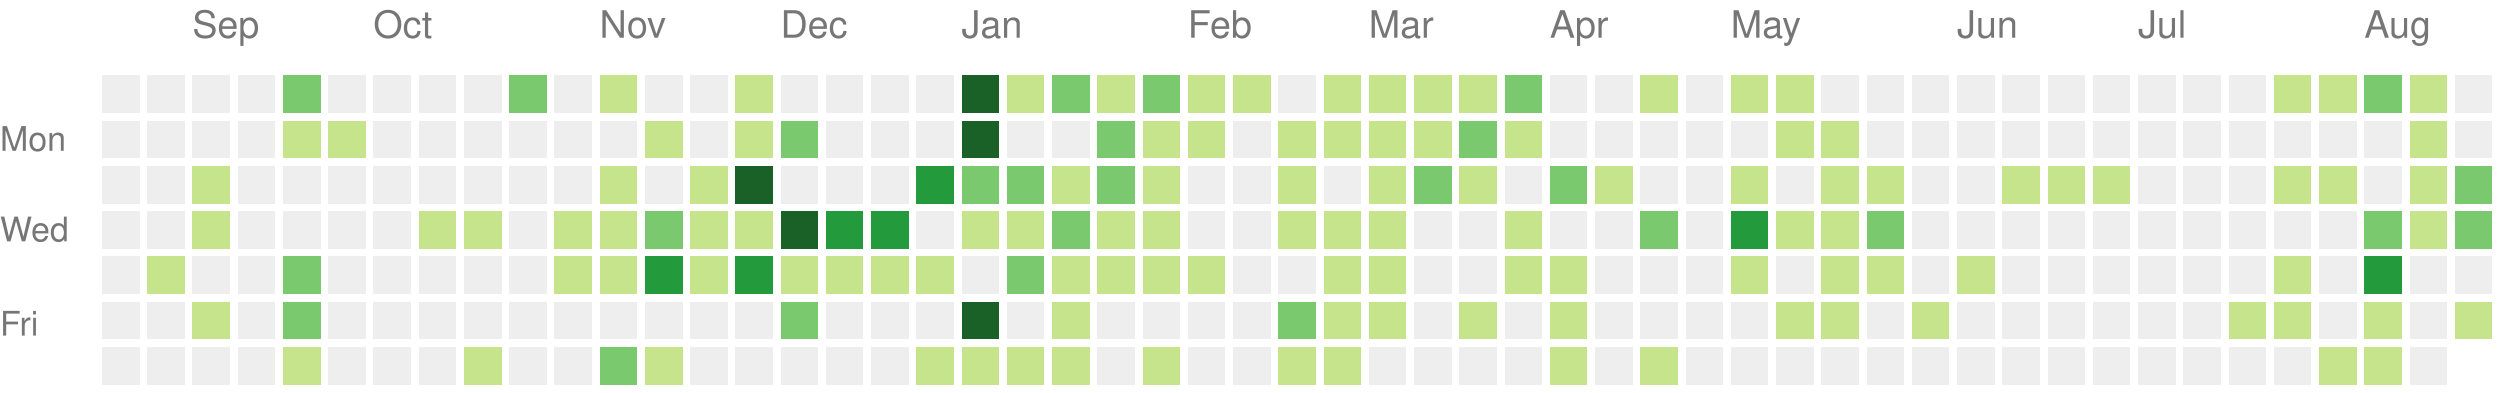
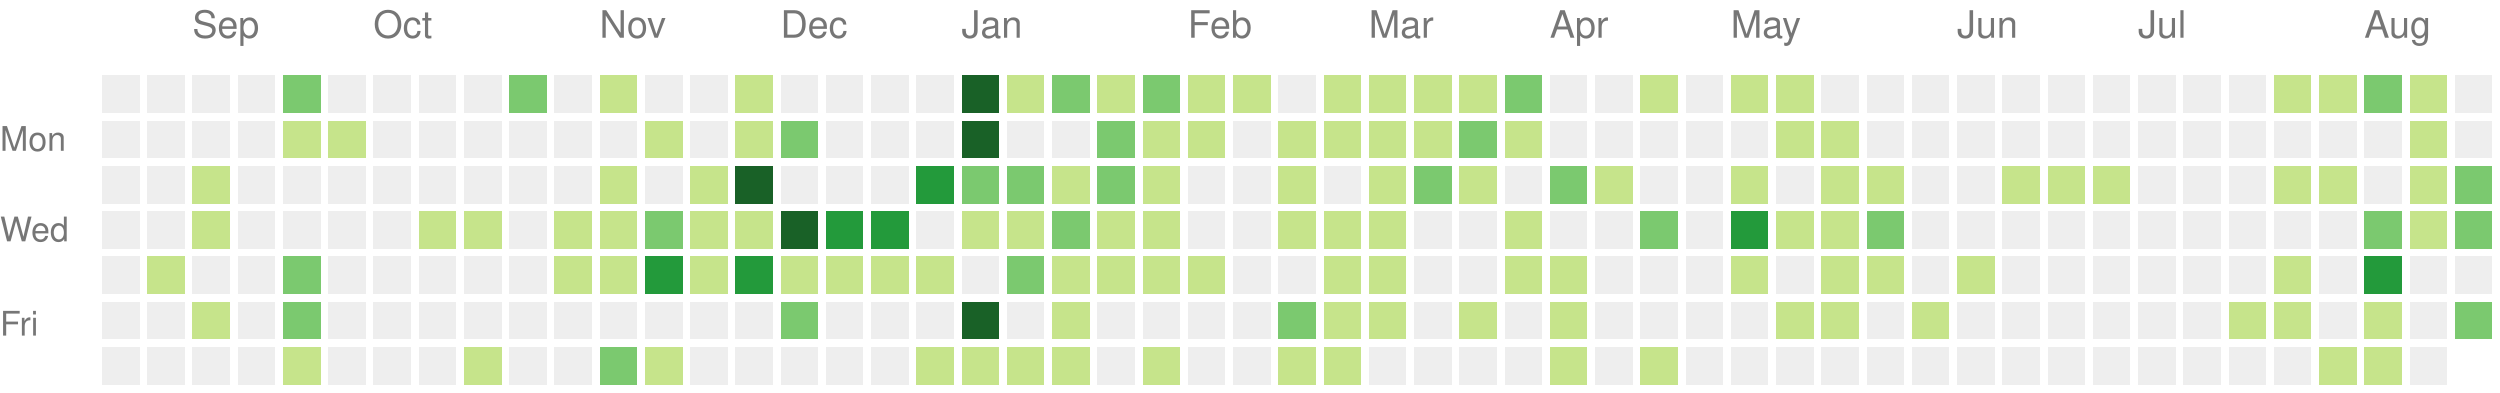
<svg xmlns="http://www.w3.org/2000/svg" version="1.1" width="663" height="104">
  <rect style="fill:#eeeeee;shape-rendering:crispedges;" data-score="0" data-date="2021-08-22" x="27" y="20" width="10" height="10" />
  <rect style="fill:#eeeeee;shape-rendering:crispedges;" data-score="0" data-date="2021-08-29" x="39" y="20" width="10" height="10" />
  <rect style="fill:#eeeeee;shape-rendering:crispedges;" data-score="0" data-date="2021-09-05" x="51" y="20" width="10" height="10" />
  <rect style="fill:#eeeeee;shape-rendering:crispedges;" data-score="0" data-date="2021-09-12" x="63" y="20" width="10" height="10" />
  <rect style="fill:#7bc96f;shape-rendering:crispedges;" data-score="10" data-date="2021-09-19" x="75" y="20" width="10" height="10" />
  <rect style="fill:#eeeeee;shape-rendering:crispedges;" data-score="0" data-date="2021-09-26" x="87" y="20" width="10" height="10" />
  <rect style="fill:#eeeeee;shape-rendering:crispedges;" data-score="0" data-date="2021-10-03" x="99" y="20" width="10" height="10" />
  <rect style="fill:#eeeeee;shape-rendering:crispedges;" data-score="0" data-date="2021-10-10" x="111" y="20" width="10" height="10" />
  <rect style="fill:#eeeeee;shape-rendering:crispedges;" data-score="0" data-date="2021-10-17" x="123" y="20" width="10" height="10" />
  <rect style="fill:#7bc96f;shape-rendering:crispedges;" data-score="17" data-date="2021-10-24" x="135" y="20" width="10" height="10" />
  <rect style="fill:#eeeeee;shape-rendering:crispedges;" data-score="0" data-date="2021-10-31" x="147" y="20" width="10" height="10" />
  <rect style="fill:#c6e48b;shape-rendering:crispedges;" data-score="3" data-date="2021-11-07" x="159" y="20" width="10" height="10" />
  <rect style="fill:#eeeeee;shape-rendering:crispedges;" data-score="0" data-date="2021-11-14" x="171" y="20" width="10" height="10" />
  <rect style="fill:#eeeeee;shape-rendering:crispedges;" data-score="0" data-date="2021-11-21" x="183" y="20" width="10" height="10" />
  <rect style="fill:#c6e48b;shape-rendering:crispedges;" data-score="1" data-date="2021-11-28" x="195" y="20" width="10" height="10" />
  <rect style="fill:#eeeeee;shape-rendering:crispedges;" data-score="0" data-date="2021-12-05" x="207" y="20" width="10" height="10" />
  <rect style="fill:#eeeeee;shape-rendering:crispedges;" data-score="0" data-date="2021-12-12" x="219" y="20" width="10" height="10" />
  <rect style="fill:#eeeeee;shape-rendering:crispedges;" data-score="0" data-date="2021-12-19" x="231" y="20" width="10" height="10" />
  <rect style="fill:#eeeeee;shape-rendering:crispedges;" data-score="0" data-date="2021-12-26" x="243" y="20" width="10" height="10" />
  <rect style="fill:#196127;shape-rendering:crispedges;" data-score="85" data-date="2022-01-02" x="255" y="20" width="10" height="10" />
  <rect style="fill:#c6e48b;shape-rendering:crispedges;" data-score="1" data-date="2022-01-09" x="267" y="20" width="10" height="10" />
  <rect style="fill:#7bc96f;shape-rendering:crispedges;" data-score="18" data-date="2022-01-16" x="279" y="20" width="10" height="10" />
  <rect style="fill:#c6e48b;shape-rendering:crispedges;" data-score="6" data-date="2022-01-23" x="291" y="20" width="10" height="10" />
  <rect style="fill:#7bc96f;shape-rendering:crispedges;" data-score="19" data-date="2022-01-30" x="303" y="20" width="10" height="10" />
  <rect style="fill:#c6e48b;shape-rendering:crispedges;" data-score="2" data-date="2022-02-06" x="315" y="20" width="10" height="10" />
  <rect style="fill:#c6e48b;shape-rendering:crispedges;" data-score="1" data-date="2022-02-13" x="327" y="20" width="10" height="10" />
  <rect style="fill:#eeeeee;shape-rendering:crispedges;" data-score="0" data-date="2022-02-20" x="339" y="20" width="10" height="10" />
  <rect style="fill:#c6e48b;shape-rendering:crispedges;" data-score="9" data-date="2022-02-27" x="351" y="20" width="10" height="10" />
  <rect style="fill:#c6e48b;shape-rendering:crispedges;" data-score="8" data-date="2022-03-06" x="363" y="20" width="10" height="10" />
  <rect style="fill:#c6e48b;shape-rendering:crispedges;" data-score="3" data-date="2022-03-13" x="375" y="20" width="10" height="10" />
  <rect style="fill:#c6e48b;shape-rendering:crispedges;" data-score="6" data-date="2022-03-20" x="387" y="20" width="10" height="10" />
  <rect style="fill:#7bc96f;shape-rendering:crispedges;" data-score="11" data-date="2022-03-27" x="399" y="20" width="10" height="10" />
  <rect style="fill:#eeeeee;shape-rendering:crispedges;" data-score="0" data-date="2022-04-03" x="411" y="20" width="10" height="10" />
  <rect style="fill:#eeeeee;shape-rendering:crispedges;" data-score="0" data-date="2022-04-10" x="423" y="20" width="10" height="10" />
  <rect style="fill:#c6e48b;shape-rendering:crispedges;" data-score="5" data-date="2022-04-17" x="435" y="20" width="10" height="10" />
  <rect style="fill:#eeeeee;shape-rendering:crispedges;" data-score="0" data-date="2022-04-24" x="447" y="20" width="10" height="10" />
  <rect style="fill:#c6e48b;shape-rendering:crispedges;" data-score="6" data-date="2022-05-01" x="459" y="20" width="10" height="10" />
  <rect style="fill:#c6e48b;shape-rendering:crispedges;" data-score="7" data-date="2022-05-08" x="471" y="20" width="10" height="10" />
  <rect style="fill:#eeeeee;shape-rendering:crispedges;" data-score="0" data-date="2022-05-15" x="483" y="20" width="10" height="10" />
  <rect style="fill:#eeeeee;shape-rendering:crispedges;" data-score="0" data-date="2022-05-22" x="495" y="20" width="10" height="10" />
  <rect style="fill:#eeeeee;shape-rendering:crispedges;" data-score="0" data-date="2022-05-29" x="507" y="20" width="10" height="10" />
  <rect style="fill:#eeeeee;shape-rendering:crispedges;" data-score="0" data-date="2022-06-05" x="519" y="20" width="10" height="10" />
  <rect style="fill:#eeeeee;shape-rendering:crispedges;" data-score="0" data-date="2022-06-12" x="531" y="20" width="10" height="10" />
  <rect style="fill:#eeeeee;shape-rendering:crispedges;" data-score="0" data-date="2022-06-19" x="543" y="20" width="10" height="10" />
  <rect style="fill:#eeeeee;shape-rendering:crispedges;" data-score="0" data-date="2022-06-26" x="555" y="20" width="10" height="10" />
  <rect style="fill:#eeeeee;shape-rendering:crispedges;" data-score="0" data-date="2022-07-03" x="567" y="20" width="10" height="10" />
  <rect style="fill:#eeeeee;shape-rendering:crispedges;" data-score="0" data-date="2022-07-10" x="579" y="20" width="10" height="10" />
  <rect style="fill:#eeeeee;shape-rendering:crispedges;" data-score="0" data-date="2022-07-17" x="591" y="20" width="10" height="10" />
  <rect style="fill:#c6e48b;shape-rendering:crispedges;" data-score="1" data-date="2022-07-24" x="603" y="20" width="10" height="10" />
  <rect style="fill:#c6e48b;shape-rendering:crispedges;" data-score="2" data-date="2022-07-31" x="615" y="20" width="10" height="10" />
  <rect style="fill:#7bc96f;shape-rendering:crispedges;" data-score="18" data-date="2022-08-07" x="627" y="20" width="10" height="10" />
  <rect style="fill:#c6e48b;shape-rendering:crispedges;" data-score="3" data-date="2022-08-14" x="639" y="20" width="10" height="10" />
  <rect style="fill:#eeeeee;shape-rendering:crispedges;" data-score="0" data-date="2022-08-21" x="651" y="20" width="10" height="10" />
  <rect style="fill:#eeeeee;shape-rendering:crispedges;" data-score="0" data-date="2021-08-23" x="27" y="32" width="10" height="10" />
  <rect style="fill:#eeeeee;shape-rendering:crispedges;" data-score="0" data-date="2021-08-30" x="39" y="32" width="10" height="10" />
  <rect style="fill:#eeeeee;shape-rendering:crispedges;" data-score="0" data-date="2021-09-06" x="51" y="32" width="10" height="10" />
  <rect style="fill:#eeeeee;shape-rendering:crispedges;" data-score="0" data-date="2021-09-13" x="63" y="32" width="10" height="10" />
  <rect style="fill:#c6e48b;shape-rendering:crispedges;" data-score="1" data-date="2021-09-20" x="75" y="32" width="10" height="10" />
  <rect style="fill:#c6e48b;shape-rendering:crispedges;" data-score="1" data-date="2021-09-27" x="87" y="32" width="10" height="10" />
  <rect style="fill:#eeeeee;shape-rendering:crispedges;" data-score="0" data-date="2021-10-04" x="99" y="32" width="10" height="10" />
  <rect style="fill:#eeeeee;shape-rendering:crispedges;" data-score="0" data-date="2021-10-11" x="111" y="32" width="10" height="10" />
  <rect style="fill:#eeeeee;shape-rendering:crispedges;" data-score="0" data-date="2021-10-18" x="123" y="32" width="10" height="10" />
  <rect style="fill:#eeeeee;shape-rendering:crispedges;" data-score="0" data-date="2021-10-25" x="135" y="32" width="10" height="10" />
  <rect style="fill:#eeeeee;shape-rendering:crispedges;" data-score="0" data-date="2021-11-01" x="147" y="32" width="10" height="10" />
  <rect style="fill:#eeeeee;shape-rendering:crispedges;" data-score="0" data-date="2021-11-08" x="159" y="32" width="10" height="10" />
  <rect style="fill:#c6e48b;shape-rendering:crispedges;" data-score="1" data-date="2021-11-15" x="171" y="32" width="10" height="10" />
  <rect style="fill:#eeeeee;shape-rendering:crispedges;" data-score="0" data-date="2021-11-22" x="183" y="32" width="10" height="10" />
  <rect style="fill:#c6e48b;shape-rendering:crispedges;" data-score="2" data-date="2021-11-29" x="195" y="32" width="10" height="10" />
  <rect style="fill:#7bc96f;shape-rendering:crispedges;" data-score="11" data-date="2021-12-06" x="207" y="32" width="10" height="10" />
  <rect style="fill:#eeeeee;shape-rendering:crispedges;" data-score="0" data-date="2021-12-13" x="219" y="32" width="10" height="10" />
  <rect style="fill:#eeeeee;shape-rendering:crispedges;" data-score="0" data-date="2021-12-20" x="231" y="32" width="10" height="10" />
  <rect style="fill:#eeeeee;shape-rendering:crispedges;" data-score="0" data-date="2021-12-27" x="243" y="32" width="10" height="10" />
  <rect style="fill:#196127;shape-rendering:crispedges;" data-score="39" data-date="2022-01-03" x="255" y="32" width="10" height="10" />
  <rect style="fill:#eeeeee;shape-rendering:crispedges;" data-score="0" data-date="2022-01-10" x="267" y="32" width="10" height="10" />
  <rect style="fill:#eeeeee;shape-rendering:crispedges;" data-score="0" data-date="2022-01-17" x="279" y="32" width="10" height="10" />
  <rect style="fill:#7bc96f;shape-rendering:crispedges;" data-score="17" data-date="2022-01-24" x="291" y="32" width="10" height="10" />
  <rect style="fill:#c6e48b;shape-rendering:crispedges;" data-score="9" data-date="2022-01-31" x="303" y="32" width="10" height="10" />
  <rect style="fill:#c6e48b;shape-rendering:crispedges;" data-score="9" data-date="2022-02-07" x="315" y="32" width="10" height="10" />
  <rect style="fill:#eeeeee;shape-rendering:crispedges;" data-score="0" data-date="2022-02-14" x="327" y="32" width="10" height="10" />
  <rect style="fill:#c6e48b;shape-rendering:crispedges;" data-score="8" data-date="2022-02-21" x="339" y="32" width="10" height="10" />
  <rect style="fill:#c6e48b;shape-rendering:crispedges;" data-score="4" data-date="2022-02-28" x="351" y="32" width="10" height="10" />
  <rect style="fill:#c6e48b;shape-rendering:crispedges;" data-score="9" data-date="2022-03-07" x="363" y="32" width="10" height="10" />
  <rect style="fill:#c6e48b;shape-rendering:crispedges;" data-score="1" data-date="2022-03-14" x="375" y="32" width="10" height="10" />
  <rect style="fill:#7bc96f;shape-rendering:crispedges;" data-score="10" data-date="2022-03-21" x="387" y="32" width="10" height="10" />
  <rect style="fill:#c6e48b;shape-rendering:crispedges;" data-score="1" data-date="2022-03-28" x="399" y="32" width="10" height="10" />
  <rect style="fill:#eeeeee;shape-rendering:crispedges;" data-score="0" data-date="2022-04-04" x="411" y="32" width="10" height="10" />
  <rect style="fill:#eeeeee;shape-rendering:crispedges;" data-score="0" data-date="2022-04-11" x="423" y="32" width="10" height="10" />
  <rect style="fill:#eeeeee;shape-rendering:crispedges;" data-score="0" data-date="2022-04-18" x="435" y="32" width="10" height="10" />
  <rect style="fill:#eeeeee;shape-rendering:crispedges;" data-score="0" data-date="2022-04-25" x="447" y="32" width="10" height="10" />
  <rect style="fill:#eeeeee;shape-rendering:crispedges;" data-score="0" data-date="2022-05-02" x="459" y="32" width="10" height="10" />
  <rect style="fill:#c6e48b;shape-rendering:crispedges;" data-score="2" data-date="2022-05-09" x="471" y="32" width="10" height="10" />
  <rect style="fill:#c6e48b;shape-rendering:crispedges;" data-score="1" data-date="2022-05-16" x="483" y="32" width="10" height="10" />
  <rect style="fill:#eeeeee;shape-rendering:crispedges;" data-score="0" data-date="2022-05-23" x="495" y="32" width="10" height="10" />
  <rect style="fill:#eeeeee;shape-rendering:crispedges;" data-score="0" data-date="2022-05-30" x="507" y="32" width="10" height="10" />
  <rect style="fill:#eeeeee;shape-rendering:crispedges;" data-score="0" data-date="2022-06-06" x="519" y="32" width="10" height="10" />
  <rect style="fill:#eeeeee;shape-rendering:crispedges;" data-score="0" data-date="2022-06-13" x="531" y="32" width="10" height="10" />
  <rect style="fill:#eeeeee;shape-rendering:crispedges;" data-score="0" data-date="2022-06-20" x="543" y="32" width="10" height="10" />
  <rect style="fill:#eeeeee;shape-rendering:crispedges;" data-score="0" data-date="2022-06-27" x="555" y="32" width="10" height="10" />
  <rect style="fill:#eeeeee;shape-rendering:crispedges;" data-score="0" data-date="2022-07-04" x="567" y="32" width="10" height="10" />
  <rect style="fill:#eeeeee;shape-rendering:crispedges;" data-score="0" data-date="2022-07-11" x="579" y="32" width="10" height="10" />
  <rect style="fill:#eeeeee;shape-rendering:crispedges;" data-score="0" data-date="2022-07-18" x="591" y="32" width="10" height="10" />
  <rect style="fill:#eeeeee;shape-rendering:crispedges;" data-score="0" data-date="2022-07-25" x="603" y="32" width="10" height="10" />
  <rect style="fill:#eeeeee;shape-rendering:crispedges;" data-score="0" data-date="2022-08-01" x="615" y="32" width="10" height="10" />
  <rect style="fill:#eeeeee;shape-rendering:crispedges;" data-score="0" data-date="2022-08-08" x="627" y="32" width="10" height="10" />
  <rect style="fill:#c6e48b;shape-rendering:crispedges;" data-score="8" data-date="2022-08-15" x="639" y="32" width="10" height="10" />
  <rect style="fill:#eeeeee;shape-rendering:crispedges;" data-score="0" data-date="2022-08-22" x="651" y="32" width="10" height="10" />
  <rect style="fill:#eeeeee;shape-rendering:crispedges;" data-score="0" data-date="2021-08-24" x="27" y="44" width="10" height="10" />
  <rect style="fill:#eeeeee;shape-rendering:crispedges;" data-score="0" data-date="2021-08-31" x="39" y="44" width="10" height="10" />
  <rect style="fill:#c6e48b;shape-rendering:crispedges;" data-score="1" data-date="2021-09-07" x="51" y="44" width="10" height="10" />
  <rect style="fill:#eeeeee;shape-rendering:crispedges;" data-score="0" data-date="2021-09-14" x="63" y="44" width="10" height="10" />
  <rect style="fill:#eeeeee;shape-rendering:crispedges;" data-score="0" data-date="2021-09-21" x="75" y="44" width="10" height="10" />
  <rect style="fill:#eeeeee;shape-rendering:crispedges;" data-score="0" data-date="2021-09-28" x="87" y="44" width="10" height="10" />
  <rect style="fill:#eeeeee;shape-rendering:crispedges;" data-score="0" data-date="2021-10-05" x="99" y="44" width="10" height="10" />
  <rect style="fill:#eeeeee;shape-rendering:crispedges;" data-score="0" data-date="2021-10-12" x="111" y="44" width="10" height="10" />
  <rect style="fill:#eeeeee;shape-rendering:crispedges;" data-score="0" data-date="2021-10-19" x="123" y="44" width="10" height="10" />
  <rect style="fill:#eeeeee;shape-rendering:crispedges;" data-score="0" data-date="2021-10-26" x="135" y="44" width="10" height="10" />
  <rect style="fill:#eeeeee;shape-rendering:crispedges;" data-score="0" data-date="2021-11-02" x="147" y="44" width="10" height="10" />
  <rect style="fill:#c6e48b;shape-rendering:crispedges;" data-score="4" data-date="2021-11-09" x="159" y="44" width="10" height="10" />
  <rect style="fill:#eeeeee;shape-rendering:crispedges;" data-score="0" data-date="2021-11-16" x="171" y="44" width="10" height="10" />
  <rect style="fill:#c6e48b;shape-rendering:crispedges;" data-score="4" data-date="2021-11-23" x="183" y="44" width="10" height="10" />
  <rect style="fill:#196127;shape-rendering:crispedges;" data-score="34" data-date="2021-11-30" x="195" y="44" width="10" height="10" />
  <rect style="fill:#eeeeee;shape-rendering:crispedges;" data-score="0" data-date="2021-12-07" x="207" y="44" width="10" height="10" />
  <rect style="fill:#eeeeee;shape-rendering:crispedges;" data-score="0" data-date="2021-12-14" x="219" y="44" width="10" height="10" />
  <rect style="fill:#eeeeee;shape-rendering:crispedges;" data-score="0" data-date="2021-12-21" x="231" y="44" width="10" height="10" />
  <rect style="fill:#239a3b;shape-rendering:crispedges;" data-score="27" data-date="2021-12-28" x="243" y="44" width="10" height="10" />
  <rect style="fill:#7bc96f;shape-rendering:crispedges;" data-score="14" data-date="2022-01-04" x="255" y="44" width="10" height="10" />
  <rect style="fill:#7bc96f;shape-rendering:crispedges;" data-score="10" data-date="2022-01-11" x="267" y="44" width="10" height="10" />
  <rect style="fill:#c6e48b;shape-rendering:crispedges;" data-score="3" data-date="2022-01-18" x="279" y="44" width="10" height="10" />
  <rect style="fill:#7bc96f;shape-rendering:crispedges;" data-score="19" data-date="2022-01-25" x="291" y="44" width="10" height="10" />
  <rect style="fill:#c6e48b;shape-rendering:crispedges;" data-score="7" data-date="2022-02-01" x="303" y="44" width="10" height="10" />
  <rect style="fill:#eeeeee;shape-rendering:crispedges;" data-score="0" data-date="2022-02-08" x="315" y="44" width="10" height="10" />
  <rect style="fill:#eeeeee;shape-rendering:crispedges;" data-score="0" data-date="2022-02-15" x="327" y="44" width="10" height="10" />
  <rect style="fill:#c6e48b;shape-rendering:crispedges;" data-score="8" data-date="2022-02-22" x="339" y="44" width="10" height="10" />
  <rect style="fill:#eeeeee;shape-rendering:crispedges;" data-score="0" data-date="2022-03-01" x="351" y="44" width="10" height="10" />
  <rect style="fill:#c6e48b;shape-rendering:crispedges;" data-score="1" data-date="2022-03-08" x="363" y="44" width="10" height="10" />
  <rect style="fill:#7bc96f;shape-rendering:crispedges;" data-score="19" data-date="2022-03-15" x="375" y="44" width="10" height="10" />
  <rect style="fill:#c6e48b;shape-rendering:crispedges;" data-score="2" data-date="2022-03-22" x="387" y="44" width="10" height="10" />
  <rect style="fill:#eeeeee;shape-rendering:crispedges;" data-score="0" data-date="2022-03-29" x="399" y="44" width="10" height="10" />
  <rect style="fill:#7bc96f;shape-rendering:crispedges;" data-score="10" data-date="2022-04-05" x="411" y="44" width="10" height="10" />
  <rect style="fill:#c6e48b;shape-rendering:crispedges;" data-score="1" data-date="2022-04-12" x="423" y="44" width="10" height="10" />
  <rect style="fill:#eeeeee;shape-rendering:crispedges;" data-score="0" data-date="2022-04-19" x="435" y="44" width="10" height="10" />
  <rect style="fill:#eeeeee;shape-rendering:crispedges;" data-score="0" data-date="2022-04-26" x="447" y="44" width="10" height="10" />
  <rect style="fill:#c6e48b;shape-rendering:crispedges;" data-score="1" data-date="2022-05-03" x="459" y="44" width="10" height="10" />
  <rect style="fill:#eeeeee;shape-rendering:crispedges;" data-score="0" data-date="2022-05-10" x="471" y="44" width="10" height="10" />
  <rect style="fill:#c6e48b;shape-rendering:crispedges;" data-score="1" data-date="2022-05-17" x="483" y="44" width="10" height="10" />
  <rect style="fill:#c6e48b;shape-rendering:crispedges;" data-score="5" data-date="2022-05-24" x="495" y="44" width="10" height="10" />
  <rect style="fill:#eeeeee;shape-rendering:crispedges;" data-score="0" data-date="2022-05-31" x="507" y="44" width="10" height="10" />
  <rect style="fill:#eeeeee;shape-rendering:crispedges;" data-score="0" data-date="2022-06-07" x="519" y="44" width="10" height="10" />
  <rect style="fill:#c6e48b;shape-rendering:crispedges;" data-score="1" data-date="2022-06-14" x="531" y="44" width="10" height="10" />
  <rect style="fill:#c6e48b;shape-rendering:crispedges;" data-score="5" data-date="2022-06-21" x="543" y="44" width="10" height="10" />
  <rect style="fill:#c6e48b;shape-rendering:crispedges;" data-score="2" data-date="2022-06-28" x="555" y="44" width="10" height="10" />
  <rect style="fill:#eeeeee;shape-rendering:crispedges;" data-score="0" data-date="2022-07-05" x="567" y="44" width="10" height="10" />
  <rect style="fill:#eeeeee;shape-rendering:crispedges;" data-score="0" data-date="2022-07-12" x="579" y="44" width="10" height="10" />
  <rect style="fill:#eeeeee;shape-rendering:crispedges;" data-score="0" data-date="2022-07-19" x="591" y="44" width="10" height="10" />
  <rect style="fill:#c6e48b;shape-rendering:crispedges;" data-score="6" data-date="2022-07-26" x="603" y="44" width="10" height="10" />
  <rect style="fill:#c6e48b;shape-rendering:crispedges;" data-score="1" data-date="2022-08-02" x="615" y="44" width="10" height="10" />
  <rect style="fill:#eeeeee;shape-rendering:crispedges;" data-score="0" data-date="2022-08-09" x="627" y="44" width="10" height="10" />
  <rect style="fill:#c6e48b;shape-rendering:crispedges;" data-score="2" data-date="2022-08-16" x="639" y="44" width="10" height="10" />
  <rect style="fill:#7bc96f;shape-rendering:crispedges;" data-score="10" data-date="2022-08-23" x="651" y="44" width="10" height="10" />
  <rect style="fill:#eeeeee;shape-rendering:crispedges;" data-score="0" data-date="2021-08-25" x="27" y="56" width="10" height="10" />
  <rect style="fill:#eeeeee;shape-rendering:crispedges;" data-score="0" data-date="2021-09-01" x="39" y="56" width="10" height="10" />
  <rect style="fill:#c6e48b;shape-rendering:crispedges;" data-score="1" data-date="2021-09-08" x="51" y="56" width="10" height="10" />
  <rect style="fill:#eeeeee;shape-rendering:crispedges;" data-score="0" data-date="2021-09-15" x="63" y="56" width="10" height="10" />
  <rect style="fill:#eeeeee;shape-rendering:crispedges;" data-score="0" data-date="2021-09-22" x="75" y="56" width="10" height="10" />
  <rect style="fill:#eeeeee;shape-rendering:crispedges;" data-score="0" data-date="2021-09-29" x="87" y="56" width="10" height="10" />
  <rect style="fill:#eeeeee;shape-rendering:crispedges;" data-score="0" data-date="2021-10-06" x="99" y="56" width="10" height="10" />
  <rect style="fill:#c6e48b;shape-rendering:crispedges;" data-score="5" data-date="2021-10-13" x="111" y="56" width="10" height="10" />
  <rect style="fill:#c6e48b;shape-rendering:crispedges;" data-score="5" data-date="2021-10-20" x="123" y="56" width="10" height="10" />
  <rect style="fill:#eeeeee;shape-rendering:crispedges;" data-score="0" data-date="2021-10-27" x="135" y="56" width="10" height="10" />
  <rect style="fill:#c6e48b;shape-rendering:crispedges;" data-score="2" data-date="2021-11-03" x="147" y="56" width="10" height="10" />
  <rect style="fill:#c6e48b;shape-rendering:crispedges;" data-score="7" data-date="2021-11-10" x="159" y="56" width="10" height="10" />
  <rect style="fill:#7bc96f;shape-rendering:crispedges;" data-score="17" data-date="2021-11-17" x="171" y="56" width="10" height="10" />
  <rect style="fill:#c6e48b;shape-rendering:crispedges;" data-score="6" data-date="2021-11-24" x="183" y="56" width="10" height="10" />
  <rect style="fill:#c6e48b;shape-rendering:crispedges;" data-score="4" data-date="2021-12-01" x="195" y="56" width="10" height="10" />
  <rect style="fill:#196127;shape-rendering:crispedges;" data-score="45" data-date="2021-12-08" x="207" y="56" width="10" height="10" />
  <rect style="fill:#239a3b;shape-rendering:crispedges;" data-score="24" data-date="2021-12-15" x="219" y="56" width="10" height="10" />
  <rect style="fill:#239a3b;shape-rendering:crispedges;" data-score="21" data-date="2021-12-22" x="231" y="56" width="10" height="10" />
  <rect style="fill:#eeeeee;shape-rendering:crispedges;" data-score="0" data-date="2021-12-29" x="243" y="56" width="10" height="10" />
  <rect style="fill:#c6e48b;shape-rendering:crispedges;" data-score="2" data-date="2022-01-05" x="255" y="56" width="10" height="10" />
  <rect style="fill:#c6e48b;shape-rendering:crispedges;" data-score="9" data-date="2022-01-12" x="267" y="56" width="10" height="10" />
  <rect style="fill:#7bc96f;shape-rendering:crispedges;" data-score="10" data-date="2022-01-19" x="279" y="56" width="10" height="10" />
  <rect style="fill:#c6e48b;shape-rendering:crispedges;" data-score="1" data-date="2022-01-26" x="291" y="56" width="10" height="10" />
  <rect style="fill:#c6e48b;shape-rendering:crispedges;" data-score="6" data-date="2022-02-02" x="303" y="56" width="10" height="10" />
  <rect style="fill:#eeeeee;shape-rendering:crispedges;" data-score="0" data-date="2022-02-09" x="315" y="56" width="10" height="10" />
  <rect style="fill:#eeeeee;shape-rendering:crispedges;" data-score="0" data-date="2022-02-16" x="327" y="56" width="10" height="10" />
  <rect style="fill:#c6e48b;shape-rendering:crispedges;" data-score="3" data-date="2022-02-23" x="339" y="56" width="10" height="10" />
  <rect style="fill:#c6e48b;shape-rendering:crispedges;" data-score="1" data-date="2022-03-02" x="351" y="56" width="10" height="10" />
  <rect style="fill:#c6e48b;shape-rendering:crispedges;" data-score="5" data-date="2022-03-09" x="363" y="56" width="10" height="10" />
  <rect style="fill:#eeeeee;shape-rendering:crispedges;" data-score="0" data-date="2022-03-16" x="375" y="56" width="10" height="10" />
  <rect style="fill:#eeeeee;shape-rendering:crispedges;" data-score="0" data-date="2022-03-23" x="387" y="56" width="10" height="10" />
  <rect style="fill:#c6e48b;shape-rendering:crispedges;" data-score="5" data-date="2022-03-30" x="399" y="56" width="10" height="10" />
  <rect style="fill:#eeeeee;shape-rendering:crispedges;" data-score="0" data-date="2022-04-06" x="411" y="56" width="10" height="10" />
  <rect style="fill:#eeeeee;shape-rendering:crispedges;" data-score="0" data-date="2022-04-13" x="423" y="56" width="10" height="10" />
  <rect style="fill:#7bc96f;shape-rendering:crispedges;" data-score="10" data-date="2022-04-20" x="435" y="56" width="10" height="10" />
  <rect style="fill:#eeeeee;shape-rendering:crispedges;" data-score="0" data-date="2022-04-27" x="447" y="56" width="10" height="10" />
  <rect style="fill:#239a3b;shape-rendering:crispedges;" data-score="25" data-date="2022-05-04" x="459" y="56" width="10" height="10" />
  <rect style="fill:#c6e48b;shape-rendering:crispedges;" data-score="1" data-date="2022-05-11" x="471" y="56" width="10" height="10" />
  <rect style="fill:#c6e48b;shape-rendering:crispedges;" data-score="1" data-date="2022-05-18" x="483" y="56" width="10" height="10" />
  <rect style="fill:#7bc96f;shape-rendering:crispedges;" data-score="10" data-date="2022-05-25" x="495" y="56" width="10" height="10" />
  <rect style="fill:#eeeeee;shape-rendering:crispedges;" data-score="0" data-date="2022-06-01" x="507" y="56" width="10" height="10" />
  <rect style="fill:#eeeeee;shape-rendering:crispedges;" data-score="0" data-date="2022-06-08" x="519" y="56" width="10" height="10" />
  <rect style="fill:#eeeeee;shape-rendering:crispedges;" data-score="0" data-date="2022-06-15" x="531" y="56" width="10" height="10" />
  <rect style="fill:#eeeeee;shape-rendering:crispedges;" data-score="0" data-date="2022-06-22" x="543" y="56" width="10" height="10" />
  <rect style="fill:#eeeeee;shape-rendering:crispedges;" data-score="0" data-date="2022-06-29" x="555" y="56" width="10" height="10" />
  <rect style="fill:#eeeeee;shape-rendering:crispedges;" data-score="0" data-date="2022-07-06" x="567" y="56" width="10" height="10" />
  <rect style="fill:#eeeeee;shape-rendering:crispedges;" data-score="0" data-date="2022-07-13" x="579" y="56" width="10" height="10" />
  <rect style="fill:#eeeeee;shape-rendering:crispedges;" data-score="0" data-date="2022-07-20" x="591" y="56" width="10" height="10" />
  <rect style="fill:#eeeeee;shape-rendering:crispedges;" data-score="0" data-date="2022-07-27" x="603" y="56" width="10" height="10" />
  <rect style="fill:#eeeeee;shape-rendering:crispedges;" data-score="0" data-date="2022-08-03" x="615" y="56" width="10" height="10" />
  <rect style="fill:#7bc96f;shape-rendering:crispedges;" data-score="15" data-date="2022-08-10" x="627" y="56" width="10" height="10" />
  <rect style="fill:#c6e48b;shape-rendering:crispedges;" data-score="2" data-date="2022-08-17" x="639" y="56" width="10" height="10" />
  <rect style="fill:#7bc96f;shape-rendering:crispedges;" data-score="17" data-date="2022-08-24" x="651" y="56" width="10" height="10" />
  <rect style="fill:#eeeeee;shape-rendering:crispedges;" data-score="0" data-date="2021-08-26" x="27" y="68" width="10" height="10" />
  <rect style="fill:#c6e48b;shape-rendering:crispedges;" data-score="6" data-date="2021-09-02" x="39" y="68" width="10" height="10" />
  <rect style="fill:#eeeeee;shape-rendering:crispedges;" data-score="0" data-date="2021-09-09" x="51" y="68" width="10" height="10" />
  <rect style="fill:#eeeeee;shape-rendering:crispedges;" data-score="0" data-date="2021-09-16" x="63" y="68" width="10" height="10" />
  <rect style="fill:#7bc96f;shape-rendering:crispedges;" data-score="13" data-date="2021-09-23" x="75" y="68" width="10" height="10" />
  <rect style="fill:#eeeeee;shape-rendering:crispedges;" data-score="0" data-date="2021-09-30" x="87" y="68" width="10" height="10" />
  <rect style="fill:#eeeeee;shape-rendering:crispedges;" data-score="0" data-date="2021-10-07" x="99" y="68" width="10" height="10" />
  <rect style="fill:#eeeeee;shape-rendering:crispedges;" data-score="0" data-date="2021-10-14" x="111" y="68" width="10" height="10" />
  <rect style="fill:#eeeeee;shape-rendering:crispedges;" data-score="0" data-date="2021-10-21" x="123" y="68" width="10" height="10" />
  <rect style="fill:#eeeeee;shape-rendering:crispedges;" data-score="0" data-date="2021-10-28" x="135" y="68" width="10" height="10" />
  <rect style="fill:#c6e48b;shape-rendering:crispedges;" data-score="6" data-date="2021-11-04" x="147" y="68" width="10" height="10" />
  <rect style="fill:#c6e48b;shape-rendering:crispedges;" data-score="1" data-date="2021-11-11" x="159" y="68" width="10" height="10" />
  <rect style="fill:#239a3b;shape-rendering:crispedges;" data-score="24" data-date="2021-11-18" x="171" y="68" width="10" height="10" />
  <rect style="fill:#c6e48b;shape-rendering:crispedges;" data-score="1" data-date="2021-11-25" x="183" y="68" width="10" height="10" />
  <rect style="fill:#239a3b;shape-rendering:crispedges;" data-score="26" data-date="2021-12-02" x="195" y="68" width="10" height="10" />
  <rect style="fill:#c6e48b;shape-rendering:crispedges;" data-score="6" data-date="2021-12-09" x="207" y="68" width="10" height="10" />
  <rect style="fill:#c6e48b;shape-rendering:crispedges;" data-score="1" data-date="2021-12-16" x="219" y="68" width="10" height="10" />
  <rect style="fill:#c6e48b;shape-rendering:crispedges;" data-score="5" data-date="2021-12-23" x="231" y="68" width="10" height="10" />
  <rect style="fill:#c6e48b;shape-rendering:crispedges;" data-score="1" data-date="2021-12-30" x="243" y="68" width="10" height="10" />
  <rect style="fill:#eeeeee;shape-rendering:crispedges;" data-score="0" data-date="2022-01-06" x="255" y="68" width="10" height="10" />
  <rect style="fill:#7bc96f;shape-rendering:crispedges;" data-score="11" data-date="2022-01-13" x="267" y="68" width="10" height="10" />
  <rect style="fill:#c6e48b;shape-rendering:crispedges;" data-score="1" data-date="2022-01-20" x="279" y="68" width="10" height="10" />
  <rect style="fill:#c6e48b;shape-rendering:crispedges;" data-score="2" data-date="2022-01-27" x="291" y="68" width="10" height="10" />
  <rect style="fill:#c6e48b;shape-rendering:crispedges;" data-score="2" data-date="2022-02-03" x="303" y="68" width="10" height="10" />
  <rect style="fill:#c6e48b;shape-rendering:crispedges;" data-score="8" data-date="2022-02-10" x="315" y="68" width="10" height="10" />
  <rect style="fill:#eeeeee;shape-rendering:crispedges;" data-score="0" data-date="2022-02-17" x="327" y="68" width="10" height="10" />
  <rect style="fill:#eeeeee;shape-rendering:crispedges;" data-score="0" data-date="2022-02-24" x="339" y="68" width="10" height="10" />
  <rect style="fill:#c6e48b;shape-rendering:crispedges;" data-score="1" data-date="2022-03-03" x="351" y="68" width="10" height="10" />
  <rect style="fill:#c6e48b;shape-rendering:crispedges;" data-score="8" data-date="2022-03-10" x="363" y="68" width="10" height="10" />
  <rect style="fill:#eeeeee;shape-rendering:crispedges;" data-score="0" data-date="2022-03-17" x="375" y="68" width="10" height="10" />
  <rect style="fill:#eeeeee;shape-rendering:crispedges;" data-score="0" data-date="2022-03-24" x="387" y="68" width="10" height="10" />
  <rect style="fill:#c6e48b;shape-rendering:crispedges;" data-score="2" data-date="2022-03-31" x="399" y="68" width="10" height="10" />
  <rect style="fill:#c6e48b;shape-rendering:crispedges;" data-score="5" data-date="2022-04-07" x="411" y="68" width="10" height="10" />
  <rect style="fill:#eeeeee;shape-rendering:crispedges;" data-score="0" data-date="2022-04-14" x="423" y="68" width="10" height="10" />
  <rect style="fill:#eeeeee;shape-rendering:crispedges;" data-score="0" data-date="2022-04-21" x="435" y="68" width="10" height="10" />
  <rect style="fill:#eeeeee;shape-rendering:crispedges;" data-score="0" data-date="2022-04-28" x="447" y="68" width="10" height="10" />
  <rect style="fill:#c6e48b;shape-rendering:crispedges;" data-score="1" data-date="2022-05-05" x="459" y="68" width="10" height="10" />
  <rect style="fill:#eeeeee;shape-rendering:crispedges;" data-score="0" data-date="2022-05-12" x="471" y="68" width="10" height="10" />
  <rect style="fill:#c6e48b;shape-rendering:crispedges;" data-score="1" data-date="2022-05-19" x="483" y="68" width="10" height="10" />
  <rect style="fill:#c6e48b;shape-rendering:crispedges;" data-score="1" data-date="2022-05-26" x="495" y="68" width="10" height="10" />
  <rect style="fill:#eeeeee;shape-rendering:crispedges;" data-score="0" data-date="2022-06-02" x="507" y="68" width="10" height="10" />
  <rect style="fill:#c6e48b;shape-rendering:crispedges;" data-score="5" data-date="2022-06-09" x="519" y="68" width="10" height="10" />
  <rect style="fill:#eeeeee;shape-rendering:crispedges;" data-score="0" data-date="2022-06-16" x="531" y="68" width="10" height="10" />
  <rect style="fill:#eeeeee;shape-rendering:crispedges;" data-score="0" data-date="2022-06-23" x="543" y="68" width="10" height="10" />
  <rect style="fill:#eeeeee;shape-rendering:crispedges;" data-score="0" data-date="2022-06-30" x="555" y="68" width="10" height="10" />
  <rect style="fill:#eeeeee;shape-rendering:crispedges;" data-score="0" data-date="2022-07-07" x="567" y="68" width="10" height="10" />
  <rect style="fill:#eeeeee;shape-rendering:crispedges;" data-score="0" data-date="2022-07-14" x="579" y="68" width="10" height="10" />
  <rect style="fill:#eeeeee;shape-rendering:crispedges;" data-score="0" data-date="2022-07-21" x="591" y="68" width="10" height="10" />
  <rect style="fill:#c6e48b;shape-rendering:crispedges;" data-score="5" data-date="2022-07-28" x="603" y="68" width="10" height="10" />
  <rect style="fill:#eeeeee;shape-rendering:crispedges;" data-score="0" data-date="2022-08-04" x="615" y="68" width="10" height="10" />
  <rect style="fill:#239a3b;shape-rendering:crispedges;" data-score="23" data-date="2022-08-11" x="627" y="68" width="10" height="10" />
  <rect style="fill:#eeeeee;shape-rendering:crispedges;" data-score="0" data-date="2022-08-18" x="639" y="68" width="10" height="10" />
  <rect style="fill:#eeeeee;shape-rendering:crispedges;" data-score="0" data-date="2022-08-25" x="651" y="68" width="10" height="10" />
  <rect style="fill:#eeeeee;shape-rendering:crispedges;" data-score="0" data-date="2021-08-27" x="27" y="80" width="10" height="10" />
  <rect style="fill:#eeeeee;shape-rendering:crispedges;" data-score="0" data-date="2021-09-03" x="39" y="80" width="10" height="10" />
  <rect style="fill:#c6e48b;shape-rendering:crispedges;" data-score="5" data-date="2021-09-10" x="51" y="80" width="10" height="10" />
  <rect style="fill:#eeeeee;shape-rendering:crispedges;" data-score="0" data-date="2021-09-17" x="63" y="80" width="10" height="10" />
  <rect style="fill:#7bc96f;shape-rendering:crispedges;" data-score="19" data-date="2021-09-24" x="75" y="80" width="10" height="10" />
  <rect style="fill:#eeeeee;shape-rendering:crispedges;" data-score="0" data-date="2021-10-01" x="87" y="80" width="10" height="10" />
  <rect style="fill:#eeeeee;shape-rendering:crispedges;" data-score="0" data-date="2021-10-08" x="99" y="80" width="10" height="10" />
  <rect style="fill:#eeeeee;shape-rendering:crispedges;" data-score="0" data-date="2021-10-15" x="111" y="80" width="10" height="10" />
  <rect style="fill:#eeeeee;shape-rendering:crispedges;" data-score="0" data-date="2021-10-22" x="123" y="80" width="10" height="10" />
  <rect style="fill:#eeeeee;shape-rendering:crispedges;" data-score="0" data-date="2021-10-29" x="135" y="80" width="10" height="10" />
  <rect style="fill:#eeeeee;shape-rendering:crispedges;" data-score="0" data-date="2021-11-05" x="147" y="80" width="10" height="10" />
  <rect style="fill:#eeeeee;shape-rendering:crispedges;" data-score="0" data-date="2021-11-12" x="159" y="80" width="10" height="10" />
  <rect style="fill:#eeeeee;shape-rendering:crispedges;" data-score="0" data-date="2021-11-19" x="171" y="80" width="10" height="10" />
  <rect style="fill:#eeeeee;shape-rendering:crispedges;" data-score="0" data-date="2021-11-26" x="183" y="80" width="10" height="10" />
  <rect style="fill:#eeeeee;shape-rendering:crispedges;" data-score="0" data-date="2021-12-03" x="195" y="80" width="10" height="10" />
  <rect style="fill:#7bc96f;shape-rendering:crispedges;" data-score="16" data-date="2021-12-10" x="207" y="80" width="10" height="10" />
  <rect style="fill:#eeeeee;shape-rendering:crispedges;" data-score="0" data-date="2021-12-17" x="219" y="80" width="10" height="10" />
  <rect style="fill:#eeeeee;shape-rendering:crispedges;" data-score="0" data-date="2021-12-24" x="231" y="80" width="10" height="10" />
  <rect style="fill:#eeeeee;shape-rendering:crispedges;" data-score="0" data-date="2021-12-31" x="243" y="80" width="10" height="10" />
  <rect style="fill:#196127;shape-rendering:crispedges;" data-score="33" data-date="2022-01-07" x="255" y="80" width="10" height="10" />
  <rect style="fill:#eeeeee;shape-rendering:crispedges;" data-score="0" data-date="2022-01-14" x="267" y="80" width="10" height="10" />
  <rect style="fill:#c6e48b;shape-rendering:crispedges;" data-score="1" data-date="2022-01-21" x="279" y="80" width="10" height="10" />
  <rect style="fill:#eeeeee;shape-rendering:crispedges;" data-score="0" data-date="2022-01-28" x="291" y="80" width="10" height="10" />
  <rect style="fill:#eeeeee;shape-rendering:crispedges;" data-score="0" data-date="2022-02-04" x="303" y="80" width="10" height="10" />
  <rect style="fill:#eeeeee;shape-rendering:crispedges;" data-score="0" data-date="2022-02-11" x="315" y="80" width="10" height="10" />
  <rect style="fill:#eeeeee;shape-rendering:crispedges;" data-score="0" data-date="2022-02-18" x="327" y="80" width="10" height="10" />
  <rect style="fill:#7bc96f;shape-rendering:crispedges;" data-score="11" data-date="2022-02-25" x="339" y="80" width="10" height="10" />
  <rect style="fill:#c6e48b;shape-rendering:crispedges;" data-score="6" data-date="2022-03-04" x="351" y="80" width="10" height="10" />
  <rect style="fill:#c6e48b;shape-rendering:crispedges;" data-score="2" data-date="2022-03-11" x="363" y="80" width="10" height="10" />
  <rect style="fill:#eeeeee;shape-rendering:crispedges;" data-score="0" data-date="2022-03-18" x="375" y="80" width="10" height="10" />
  <rect style="fill:#c6e48b;shape-rendering:crispedges;" data-score="2" data-date="2022-03-25" x="387" y="80" width="10" height="10" />
  <rect style="fill:#eeeeee;shape-rendering:crispedges;" data-score="0" data-date="2022-04-01" x="399" y="80" width="10" height="10" />
  <rect style="fill:#c6e48b;shape-rendering:crispedges;" data-score="5" data-date="2022-04-08" x="411" y="80" width="10" height="10" />
  <rect style="fill:#eeeeee;shape-rendering:crispedges;" data-score="0" data-date="2022-04-15" x="423" y="80" width="10" height="10" />
  <rect style="fill:#eeeeee;shape-rendering:crispedges;" data-score="0" data-date="2022-04-22" x="435" y="80" width="10" height="10" />
  <rect style="fill:#eeeeee;shape-rendering:crispedges;" data-score="0" data-date="2022-04-29" x="447" y="80" width="10" height="10" />
  <rect style="fill:#eeeeee;shape-rendering:crispedges;" data-score="0" data-date="2022-05-06" x="459" y="80" width="10" height="10" />
  <rect style="fill:#c6e48b;shape-rendering:crispedges;" data-score="6" data-date="2022-05-13" x="471" y="80" width="10" height="10" />
  <rect style="fill:#c6e48b;shape-rendering:crispedges;" data-score="1" data-date="2022-05-20" x="483" y="80" width="10" height="10" />
  <rect style="fill:#eeeeee;shape-rendering:crispedges;" data-score="0" data-date="2022-05-27" x="495" y="80" width="10" height="10" />
  <rect style="fill:#c6e48b;shape-rendering:crispedges;" data-score="5" data-date="2022-06-03" x="507" y="80" width="10" height="10" />
  <rect style="fill:#eeeeee;shape-rendering:crispedges;" data-score="0" data-date="2022-06-10" x="519" y="80" width="10" height="10" />
  <rect style="fill:#eeeeee;shape-rendering:crispedges;" data-score="0" data-date="2022-06-17" x="531" y="80" width="10" height="10" />
  <rect style="fill:#eeeeee;shape-rendering:crispedges;" data-score="0" data-date="2022-06-24" x="543" y="80" width="10" height="10" />
  <rect style="fill:#eeeeee;shape-rendering:crispedges;" data-score="0" data-date="2022-07-01" x="555" y="80" width="10" height="10" />
  <rect style="fill:#eeeeee;shape-rendering:crispedges;" data-score="0" data-date="2022-07-08" x="567" y="80" width="10" height="10" />
  <rect style="fill:#eeeeee;shape-rendering:crispedges;" data-score="0" data-date="2022-07-15" x="579" y="80" width="10" height="10" />
  <rect style="fill:#c6e48b;shape-rendering:crispedges;" data-score="1" data-date="2022-07-22" x="591" y="80" width="10" height="10" />
  <rect style="fill:#c6e48b;shape-rendering:crispedges;" data-score="7" data-date="2022-07-29" x="603" y="80" width="10" height="10" />
  <rect style="fill:#eeeeee;shape-rendering:crispedges;" data-score="0" data-date="2022-08-05" x="615" y="80" width="10" height="10" />
  <rect style="fill:#c6e48b;shape-rendering:crispedges;" data-score="1" data-date="2022-08-12" x="627" y="80" width="10" height="10" />
  <rect style="fill:#eeeeee;shape-rendering:crispedges;" data-score="0" data-date="2022-08-19" x="639" y="80" width="10" height="10" />
-   <rect style="fill:#c6e48b;shape-rendering:crispedges;" data-score="9" data-date="2022-08-26" x="651" y="80" width="10" height="10" />
+   <rect style="fill:#7bc96f;shape-rendering:crispedges;" data-score="15" data-date="2022-08-26" x="651" y="80" width="10" height="10" />
  <rect style="fill:#eeeeee;shape-rendering:crispedges;" data-score="0" data-date="2021-08-28" x="27" y="92" width="10" height="10" />
  <rect style="fill:#eeeeee;shape-rendering:crispedges;" data-score="0" data-date="2021-09-04" x="39" y="92" width="10" height="10" />
  <rect style="fill:#eeeeee;shape-rendering:crispedges;" data-score="0" data-date="2021-09-11" x="51" y="92" width="10" height="10" />
  <rect style="fill:#eeeeee;shape-rendering:crispedges;" data-score="0" data-date="2021-09-18" x="63" y="92" width="10" height="10" />
  <rect style="fill:#c6e48b;shape-rendering:crispedges;" data-score="1" data-date="2021-09-25" x="75" y="92" width="10" height="10" />
  <rect style="fill:#eeeeee;shape-rendering:crispedges;" data-score="0" data-date="2021-10-02" x="87" y="92" width="10" height="10" />
  <rect style="fill:#eeeeee;shape-rendering:crispedges;" data-score="0" data-date="2021-10-09" x="99" y="92" width="10" height="10" />
  <rect style="fill:#eeeeee;shape-rendering:crispedges;" data-score="0" data-date="2021-10-16" x="111" y="92" width="10" height="10" />
  <rect style="fill:#c6e48b;shape-rendering:crispedges;" data-score="3" data-date="2021-10-23" x="123" y="92" width="10" height="10" />
  <rect style="fill:#eeeeee;shape-rendering:crispedges;" data-score="0" data-date="2021-10-30" x="135" y="92" width="10" height="10" />
  <rect style="fill:#eeeeee;shape-rendering:crispedges;" data-score="0" data-date="2021-11-06" x="147" y="92" width="10" height="10" />
  <rect style="fill:#7bc96f;shape-rendering:crispedges;" data-score="11" data-date="2021-11-13" x="159" y="92" width="10" height="10" />
  <rect style="fill:#c6e48b;shape-rendering:crispedges;" data-score="6" data-date="2021-11-20" x="171" y="92" width="10" height="10" />
  <rect style="fill:#eeeeee;shape-rendering:crispedges;" data-score="0" data-date="2021-11-27" x="183" y="92" width="10" height="10" />
  <rect style="fill:#eeeeee;shape-rendering:crispedges;" data-score="0" data-date="2021-12-04" x="195" y="92" width="10" height="10" />
  <rect style="fill:#eeeeee;shape-rendering:crispedges;" data-score="0" data-date="2021-12-11" x="207" y="92" width="10" height="10" />
  <rect style="fill:#eeeeee;shape-rendering:crispedges;" data-score="0" data-date="2021-12-18" x="219" y="92" width="10" height="10" />
  <rect style="fill:#eeeeee;shape-rendering:crispedges;" data-score="0" data-date="2021-12-25" x="231" y="92" width="10" height="10" />
  <rect style="fill:#c6e48b;shape-rendering:crispedges;" data-score="6" data-date="2022-01-01" x="243" y="92" width="10" height="10" />
  <rect style="fill:#c6e48b;shape-rendering:crispedges;" data-score="3" data-date="2022-01-08" x="255" y="92" width="10" height="10" />
  <rect style="fill:#c6e48b;shape-rendering:crispedges;" data-score="9" data-date="2022-01-15" x="267" y="92" width="10" height="10" />
  <rect style="fill:#c6e48b;shape-rendering:crispedges;" data-score="8" data-date="2022-01-22" x="279" y="92" width="10" height="10" />
  <rect style="fill:#eeeeee;shape-rendering:crispedges;" data-score="0" data-date="2022-01-29" x="291" y="92" width="10" height="10" />
  <rect style="fill:#c6e48b;shape-rendering:crispedges;" data-score="4" data-date="2022-02-05" x="303" y="92" width="10" height="10" />
  <rect style="fill:#eeeeee;shape-rendering:crispedges;" data-score="0" data-date="2022-02-12" x="315" y="92" width="10" height="10" />
  <rect style="fill:#eeeeee;shape-rendering:crispedges;" data-score="0" data-date="2022-02-19" x="327" y="92" width="10" height="10" />
  <rect style="fill:#c6e48b;shape-rendering:crispedges;" data-score="7" data-date="2022-02-26" x="339" y="92" width="10" height="10" />
  <rect style="fill:#c6e48b;shape-rendering:crispedges;" data-score="9" data-date="2022-03-05" x="351" y="92" width="10" height="10" />
  <rect style="fill:#eeeeee;shape-rendering:crispedges;" data-score="0" data-date="2022-03-12" x="363" y="92" width="10" height="10" />
  <rect style="fill:#eeeeee;shape-rendering:crispedges;" data-score="0" data-date="2022-03-19" x="375" y="92" width="10" height="10" />
  <rect style="fill:#eeeeee;shape-rendering:crispedges;" data-score="0" data-date="2022-03-26" x="387" y="92" width="10" height="10" />
  <rect style="fill:#eeeeee;shape-rendering:crispedges;" data-score="0" data-date="2022-04-02" x="399" y="92" width="10" height="10" />
  <rect style="fill:#c6e48b;shape-rendering:crispedges;" data-score="1" data-date="2022-04-09" x="411" y="92" width="10" height="10" />
  <rect style="fill:#eeeeee;shape-rendering:crispedges;" data-score="0" data-date="2022-04-16" x="423" y="92" width="10" height="10" />
  <rect style="fill:#c6e48b;shape-rendering:crispedges;" data-score="1" data-date="2022-04-23" x="435" y="92" width="10" height="10" />
  <rect style="fill:#eeeeee;shape-rendering:crispedges;" data-score="0" data-date="2022-04-30" x="447" y="92" width="10" height="10" />
  <rect style="fill:#eeeeee;shape-rendering:crispedges;" data-score="0" data-date="2022-05-07" x="459" y="92" width="10" height="10" />
  <rect style="fill:#eeeeee;shape-rendering:crispedges;" data-score="0" data-date="2022-05-14" x="471" y="92" width="10" height="10" />
  <rect style="fill:#eeeeee;shape-rendering:crispedges;" data-score="0" data-date="2022-05-21" x="483" y="92" width="10" height="10" />
  <rect style="fill:#eeeeee;shape-rendering:crispedges;" data-score="0" data-date="2022-05-28" x="495" y="92" width="10" height="10" />
  <rect style="fill:#eeeeee;shape-rendering:crispedges;" data-score="0" data-date="2022-06-04" x="507" y="92" width="10" height="10" />
  <rect style="fill:#eeeeee;shape-rendering:crispedges;" data-score="0" data-date="2022-06-11" x="519" y="92" width="10" height="10" />
  <rect style="fill:#eeeeee;shape-rendering:crispedges;" data-score="0" data-date="2022-06-18" x="531" y="92" width="10" height="10" />
  <rect style="fill:#eeeeee;shape-rendering:crispedges;" data-score="0" data-date="2022-06-25" x="543" y="92" width="10" height="10" />
  <rect style="fill:#eeeeee;shape-rendering:crispedges;" data-score="0" data-date="2022-07-02" x="555" y="92" width="10" height="10" />
  <rect style="fill:#eeeeee;shape-rendering:crispedges;" data-score="0" data-date="2022-07-09" x="567" y="92" width="10" height="10" />
  <rect style="fill:#eeeeee;shape-rendering:crispedges;" data-score="0" data-date="2022-07-16" x="579" y="92" width="10" height="10" />
  <rect style="fill:#eeeeee;shape-rendering:crispedges;" data-score="0" data-date="2022-07-23" x="591" y="92" width="10" height="10" />
  <rect style="fill:#eeeeee;shape-rendering:crispedges;" data-score="0" data-date="2022-07-30" x="603" y="92" width="10" height="10" />
  <rect style="fill:#c6e48b;shape-rendering:crispedges;" data-score="6" data-date="2022-08-06" x="615" y="92" width="10" height="10" />
  <rect style="fill:#c6e48b;shape-rendering:crispedges;" data-score="1" data-date="2022-08-13" x="627" y="92" width="10" height="10" />
  <rect style="fill:#eeeeee;shape-rendering:crispedges;" data-score="0" data-date="2022-08-20" x="639" y="92" width="10" height="10" />
  <text style="fill:#767676;text-anchor:start;text-align:center;font-family:-apple-system, BlinkMacSystemFont, 'Segoe UI', Helvetica, Arial, sans-serif, 'Apple Color Emoji', 'Segoe UI Emoji', 'Segoe UI Symbol';white-space:nowrap;font-size:9px;display:none;" x="0" y="28">Sun</text>
  <text style="fill:#767676;text-anchor:start;text-align:center;font-family:-apple-system, BlinkMacSystemFont, 'Segoe UI', Helvetica, Arial, sans-serif, 'Apple Color Emoji', 'Segoe UI Emoji', 'Segoe UI Symbol';white-space:nowrap;font-size:9px;" x="0" y="40">Mon</text>
  <text style="fill:#767676;text-anchor:start;text-align:center;font-family:-apple-system, BlinkMacSystemFont, 'Segoe UI', Helvetica, Arial, sans-serif, 'Apple Color Emoji', 'Segoe UI Emoji', 'Segoe UI Symbol';white-space:nowrap;font-size:9px;display:none;" x="0" y="52">Tue</text>
  <text style="fill:#767676;text-anchor:start;text-align:center;font-family:-apple-system, BlinkMacSystemFont, 'Segoe UI', Helvetica, Arial, sans-serif, 'Apple Color Emoji', 'Segoe UI Emoji', 'Segoe UI Symbol';white-space:nowrap;font-size:9px;" x="0" y="64">Wed</text>
  <text style="fill:#767676;text-anchor:start;text-align:center;font-family:-apple-system, BlinkMacSystemFont, 'Segoe UI', Helvetica, Arial, sans-serif, 'Apple Color Emoji', 'Segoe UI Emoji', 'Segoe UI Symbol';white-space:nowrap;font-size:9px;display:none;" x="0" y="77">Thu</text>
  <text style="fill:#767676;text-anchor:start;text-align:center;font-family:-apple-system, BlinkMacSystemFont, 'Segoe UI', Helvetica, Arial, sans-serif, 'Apple Color Emoji', 'Segoe UI Emoji', 'Segoe UI Symbol';white-space:nowrap;font-size:9px;" x="0" y="89">Fri</text>
  <text style="fill:#767676;text-anchor:start;text-align:center;font-family:-apple-system, BlinkMacSystemFont, 'Segoe UI', Helvetica, Arial, sans-serif, 'Apple Color Emoji', 'Segoe UI Emoji', 'Segoe UI Symbol';white-space:nowrap;font-size:9px;display:none;" x="0" y="101">Sat</text>
  <text style="fill:#767676;text-anchor:start;text-align:center;font-family:-apple-system, BlinkMacSystemFont, 'Segoe UI', Helvetica, Arial, sans-serif, 'Apple Color Emoji', 'Segoe UI Emoji', 'Segoe UI Symbol';white-space:nowrap;font-size:10px;" x="51" y="10">Sep</text>
  <text style="fill:#767676;text-anchor:start;text-align:center;font-family:-apple-system, BlinkMacSystemFont, 'Segoe UI', Helvetica, Arial, sans-serif, 'Apple Color Emoji', 'Segoe UI Emoji', 'Segoe UI Symbol';white-space:nowrap;font-size:10px;" x="99" y="10">Oct</text>
  <text style="fill:#767676;text-anchor:start;text-align:center;font-family:-apple-system, BlinkMacSystemFont, 'Segoe UI', Helvetica, Arial, sans-serif, 'Apple Color Emoji', 'Segoe UI Emoji', 'Segoe UI Symbol';white-space:nowrap;font-size:10px;" x="159" y="10">Nov</text>
  <text style="fill:#767676;text-anchor:start;text-align:center;font-family:-apple-system, BlinkMacSystemFont, 'Segoe UI', Helvetica, Arial, sans-serif, 'Apple Color Emoji', 'Segoe UI Emoji', 'Segoe UI Symbol';white-space:nowrap;font-size:10px;" x="207" y="10">Dec</text>
  <text style="fill:#767676;text-anchor:start;text-align:center;font-family:-apple-system, BlinkMacSystemFont, 'Segoe UI', Helvetica, Arial, sans-serif, 'Apple Color Emoji', 'Segoe UI Emoji', 'Segoe UI Symbol';white-space:nowrap;font-size:10px;" x="255" y="10">Jan</text>
  <text style="fill:#767676;text-anchor:start;text-align:center;font-family:-apple-system, BlinkMacSystemFont, 'Segoe UI', Helvetica, Arial, sans-serif, 'Apple Color Emoji', 'Segoe UI Emoji', 'Segoe UI Symbol';white-space:nowrap;font-size:10px;" x="315" y="10">Feb</text>
  <text style="fill:#767676;text-anchor:start;text-align:center;font-family:-apple-system, BlinkMacSystemFont, 'Segoe UI', Helvetica, Arial, sans-serif, 'Apple Color Emoji', 'Segoe UI Emoji', 'Segoe UI Symbol';white-space:nowrap;font-size:10px;" x="363" y="10">Mar</text>
  <text style="fill:#767676;text-anchor:start;text-align:center;font-family:-apple-system, BlinkMacSystemFont, 'Segoe UI', Helvetica, Arial, sans-serif, 'Apple Color Emoji', 'Segoe UI Emoji', 'Segoe UI Symbol';white-space:nowrap;font-size:10px;" x="411" y="10">Apr</text>
  <text style="fill:#767676;text-anchor:start;text-align:center;font-family:-apple-system, BlinkMacSystemFont, 'Segoe UI', Helvetica, Arial, sans-serif, 'Apple Color Emoji', 'Segoe UI Emoji', 'Segoe UI Symbol';white-space:nowrap;font-size:10px;" x="459" y="10">May</text>
  <text style="fill:#767676;text-anchor:start;text-align:center;font-family:-apple-system, BlinkMacSystemFont, 'Segoe UI', Helvetica, Arial, sans-serif, 'Apple Color Emoji', 'Segoe UI Emoji', 'Segoe UI Symbol';white-space:nowrap;font-size:10px;" x="519" y="10">Jun</text>
  <text style="fill:#767676;text-anchor:start;text-align:center;font-family:-apple-system, BlinkMacSystemFont, 'Segoe UI', Helvetica, Arial, sans-serif, 'Apple Color Emoji', 'Segoe UI Emoji', 'Segoe UI Symbol';white-space:nowrap;font-size:10px;" x="567" y="10">Jul</text>
  <text style="fill:#767676;text-anchor:start;text-align:center;font-family:-apple-system, BlinkMacSystemFont, 'Segoe UI', Helvetica, Arial, sans-serif, 'Apple Color Emoji', 'Segoe UI Emoji', 'Segoe UI Symbol';white-space:nowrap;font-size:10px;" x="627" y="10">Aug</text>
</svg>
